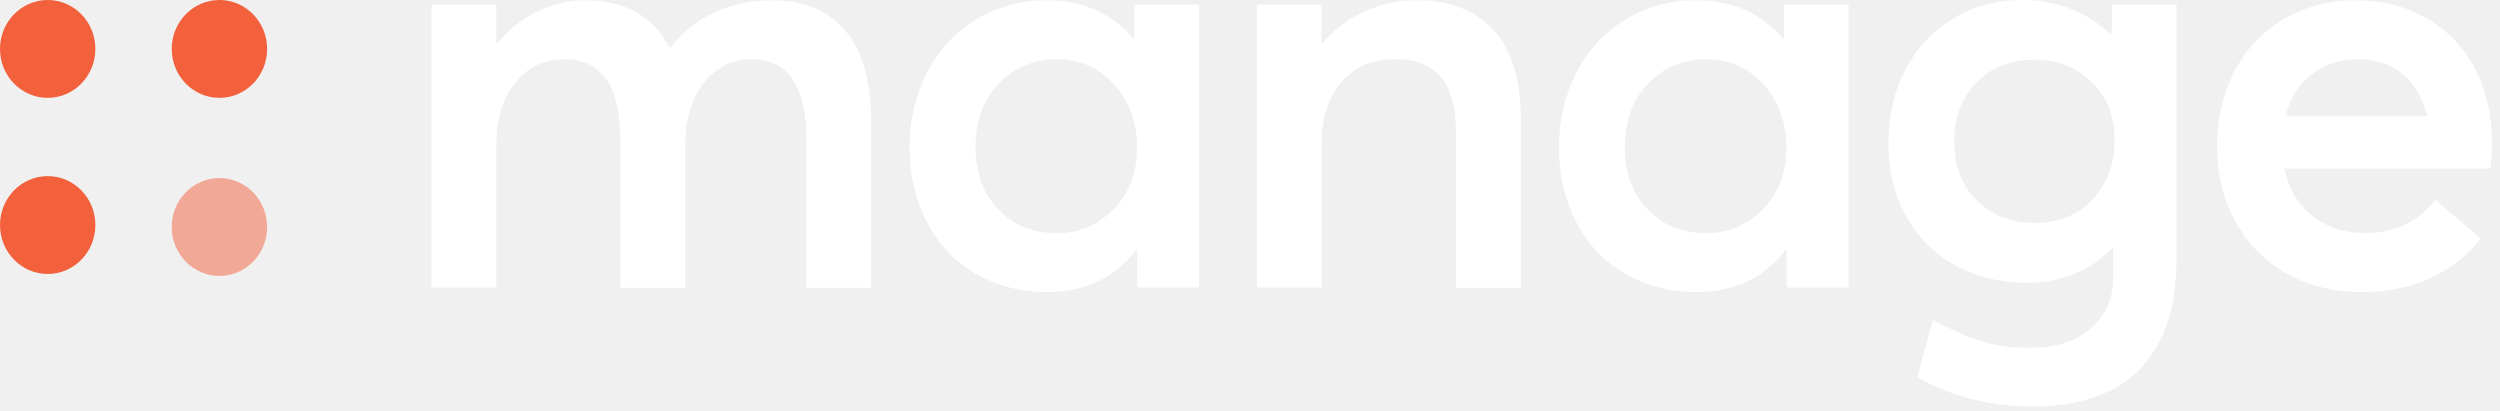
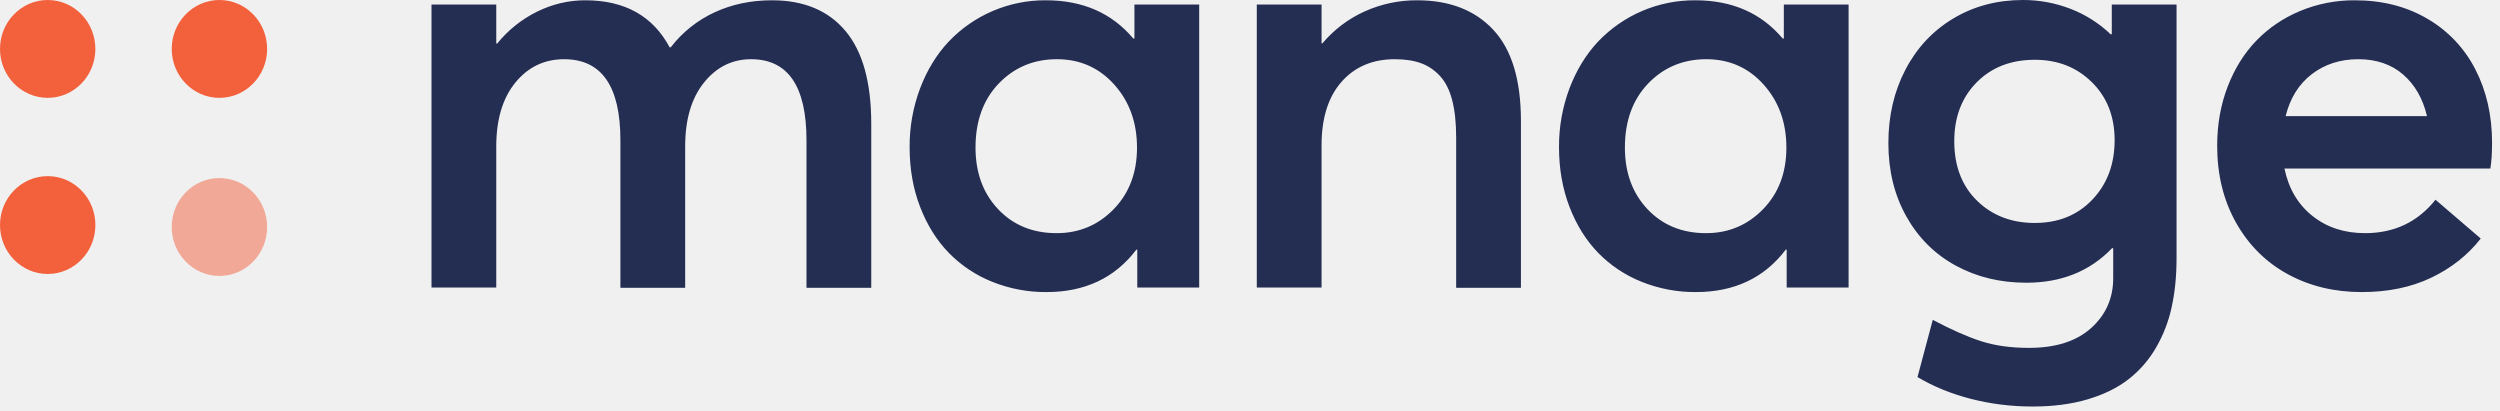
<svg xmlns="http://www.w3.org/2000/svg" width="146" height="24">
  <g fill="none" fill-rule="evenodd">
-     <path fill="#fff" fill-rule="nonzero" d="M40.014 16.809V8.553c0-1.577.366-2.82 1.098-3.73.733-.91 1.65-1.365 2.75-1.365 2.158 0 3.237 1.577 3.237 4.731v8.62h3.782v-9.58c0-2.415-.5-4.22-1.503-5.417C48.376.615 46.945.017 45.084.017c-1.222 0-2.34.234-3.352.703a6.833 6.833 0 00-2.56 2.043h-.066C38.126.932 36.486.017 34.184.017c-.969 0-1.902.217-2.799.653a6.976 6.976 0 00-2.353 1.878h-.05V.265H25.2v16.527h3.782V8.553c0-1.577.372-2.82 1.115-3.73.743-.91 1.693-1.365 2.849-1.365 2.19 0 3.286 1.577 3.286 4.731v8.62h3.782zm21.101.248c2.246 0 3.997-.827 5.252-2.482h.05v2.217h3.616V.265h-3.782V2.25h-.066C64.93.761 63.23.017 61.082.017a7.76 7.76 0 00-5.681 2.415c-.705.75-1.26 1.66-1.668 2.73a9.589 9.589 0 00-.611 3.44c0 1.258.203 2.416.61 3.475.408 1.059.964 1.952 1.669 2.68a7.348 7.348 0 002.535 1.696 8.325 8.325 0 003.18.604zm.595-3.441c-1.399 0-2.538-.466-3.419-1.398-.88-.932-1.321-2.132-1.321-3.599 0-1.555.454-2.804 1.362-3.747.909-.943 2.04-1.414 3.394-1.414 1.343 0 2.458.493 3.345 1.48.886.988 1.33 2.215 1.33 3.681 0 1.467-.455 2.667-1.363 3.599-.909.932-2.018 1.398-3.328 1.398zm27.112 3.193V7.064c0-2.393-.536-4.166-1.61-5.319C86.14.593 84.655.017 82.762.017a7.373 7.373 0 00-3.056.645 6.958 6.958 0 00-2.477 1.87h-.05V.264h-3.782v16.527h3.782V8.487c0-1.588.388-2.823 1.164-3.706.777-.882 1.814-1.323 3.113-1.323.595 0 1.104.077 1.528.231.424.155.796.406 1.115.753.32.348.556.819.71 1.415.154.595.231 1.323.231 2.183v8.769h3.782zm10.218.248c2.246 0 3.996-.827 5.252-2.482h.05v2.217h3.616V.265h-3.782V2.25h-.066C102.855.761 101.154.017 99.007.017a7.76 7.76 0 00-5.682 2.415c-.704.75-1.26 1.66-1.668 2.73a9.589 9.589 0 00-.61 3.44c0 1.258.203 2.416.61 3.475.408 1.059.964 1.952 1.668 2.68a7.348 7.348 0 002.536 1.696 8.325 8.325 0 003.179.604zm.594-3.441c-1.398 0-2.538-.466-3.418-1.398-.881-.932-1.322-2.132-1.322-3.599 0-1.555.455-2.804 1.363-3.747.908-.943 2.04-1.414 3.394-1.414 1.343 0 2.458.493 3.344 1.48.886.988 1.33 2.215 1.33 3.681 0 1.467-.455 2.667-1.363 3.599-.908.932-2.018 1.398-3.328 1.398zm19.07 10.125c1.2 0 2.274-.14 3.22-.422.947-.281 1.743-.673 2.387-1.175a6.385 6.385 0 001.602-1.844 8.14 8.14 0 00.916-2.383c.188-.86.281-1.803.281-2.829V.265h-3.782v1.737h-.066a7.059 7.059 0 00-2.353-1.49A7.62 7.62 0 00118.142 0c-1.508 0-2.862.358-4.062 1.075-1.2.717-2.134 1.713-2.8 2.987-.666 1.273-.999 2.705-.999 4.293 0 1.61.35 3.038 1.049 4.285.699 1.246 1.66 2.203 2.882 2.87 1.222.667 2.598 1.001 4.129 1.001 2.047 0 3.716-.673 5.004-2.018h.066v1.753c0 1.17-.43 2.14-1.288 2.912-.86.772-2.07 1.158-3.634 1.158-1.068 0-2.006-.132-2.816-.397-.809-.265-1.742-.678-2.799-1.24l-.892 3.341c.925.552 1.966.976 3.122 1.274 1.156.298 2.356.447 3.6.447zm.132-10.72c-1.365 0-2.491-.434-3.377-1.3-.887-.865-1.33-2.026-1.33-3.482 0-1.4.435-2.542 1.305-3.425.87-.882 2.004-1.323 3.402-1.323 1.332 0 2.442.435 3.328 1.307.886.871 1.33 2.002 1.33 3.391 0 1.401-.433 2.556-1.297 3.466-.864.91-1.985 1.365-3.361 1.365zm19.086 4.036c1.542 0 2.899-.281 4.071-.844 1.173-.562 2.133-1.323 2.882-2.283l-2.642-2.266c-1.035 1.301-2.406 1.952-4.113 1.952-1.21 0-2.237-.337-3.08-1.01-.842-.672-1.384-1.593-1.627-2.762h12.024c.066-.397.099-.9.099-1.506 0-1.599-.325-3.027-.975-4.285a7.198 7.198 0 00-2.807-2.961c-1.222-.717-2.632-1.075-4.228-1.075a8.191 8.191 0 00-3.188.62c-.99.414-1.844.99-2.56 1.729-.715.739-1.277 1.638-1.684 2.696-.407 1.06-.611 2.212-.611 3.458 0 1.688.369 3.185 1.106 4.492.738 1.307 1.746 2.308 3.023 3.003 1.277.695 2.714 1.042 4.31 1.042zm3.815-10.274h-8.257c.264-1.059.776-1.878 1.535-2.457.76-.579 1.663-.868 2.709-.868 1.057 0 1.93.298 2.618.893.688.596 1.153 1.406 1.395 2.432z" />
+     <path fill="#242D52" fill-rule="nonzero" d="M40.014 16.809V8.553c0-1.577.366-2.82 1.098-3.73.733-.91 1.65-1.365 2.75-1.365 2.158 0 3.237 1.577 3.237 4.731v8.62h3.782v-9.58c0-2.415-.5-4.22-1.503-5.417C48.376.615 46.945.017 45.084.017c-1.222 0-2.34.234-3.352.703a6.833 6.833 0 00-2.56 2.043h-.066C38.126.932 36.486.017 34.184.017c-.969 0-1.902.217-2.799.653a6.976 6.976 0 00-2.353 1.878h-.05V.265H25.2v16.527h3.782V8.553c0-1.577.372-2.82 1.115-3.73.743-.91 1.693-1.365 2.849-1.365 2.19 0 3.286 1.577 3.286 4.731v8.62h3.782zm21.101.248c2.246 0 3.997-.827 5.252-2.482h.05v2.217h3.616V.265h-3.782V2.25h-.066C64.93.761 63.23.017 61.082.017a7.76 7.76 0 00-5.681 2.415c-.705.75-1.26 1.66-1.668 2.73a9.589 9.589 0 00-.611 3.44c0 1.258.203 2.416.61 3.475.408 1.059.964 1.952 1.669 2.68a7.348 7.348 0 002.535 1.696 8.325 8.325 0 003.18.604zm.595-3.441c-1.399 0-2.538-.466-3.419-1.398-.88-.932-1.321-2.132-1.321-3.599 0-1.555.454-2.804 1.362-3.747.909-.943 2.04-1.414 3.394-1.414 1.343 0 2.458.493 3.345 1.48.886.988 1.33 2.215 1.33 3.681 0 1.467-.455 2.667-1.363 3.599-.909.932-2.018 1.398-3.328 1.398zm27.112 3.193V7.064c0-2.393-.536-4.166-1.61-5.319C86.14.593 84.655.017 82.762.017a7.373 7.373 0 00-3.056.645 6.958 6.958 0 00-2.477 1.87h-.05V.264h-3.782v16.527h3.782V8.487c0-1.588.388-2.823 1.164-3.706.777-.882 1.814-1.323 3.113-1.323.595 0 1.104.077 1.528.231.424.155.796.406 1.115.753.32.348.556.819.71 1.415.154.595.231 1.323.231 2.183v8.769h3.782zm10.218.248c2.246 0 3.996-.827 5.252-2.482h.05v2.217h3.616V.265h-3.782V2.25h-.066C102.855.761 101.154.017 99.007.017a7.76 7.76 0 00-5.682 2.415c-.704.75-1.26 1.66-1.668 2.73a9.589 9.589 0 00-.61 3.44c0 1.258.203 2.416.61 3.475.408 1.059.964 1.952 1.668 2.68a7.348 7.348 0 002.536 1.696 8.325 8.325 0 003.179.604zm.594-3.441c-1.398 0-2.538-.466-3.418-1.398-.881-.932-1.322-2.132-1.322-3.599 0-1.555.455-2.804 1.363-3.747.908-.943 2.04-1.414 3.394-1.414 1.343 0 2.458.493 3.344 1.48.886.988 1.33 2.215 1.33 3.681 0 1.467-.455 2.667-1.363 3.599-.908.932-2.018 1.398-3.328 1.398zm19.07 10.125c1.2 0 2.274-.14 3.22-.422.947-.281 1.743-.673 2.387-1.175a6.385 6.385 0 001.602-1.844 8.14 8.14 0 00.916-2.383c.188-.86.281-1.803.281-2.829V.265h-3.782v1.737h-.066a7.059 7.059 0 00-2.353-1.49A7.62 7.62 0 00118.142 0c-1.508 0-2.862.358-4.062 1.075-1.2.717-2.134 1.713-2.8 2.987-.666 1.273-.999 2.705-.999 4.293 0 1.61.35 3.038 1.049 4.285.699 1.246 1.66 2.203 2.882 2.87 1.222.667 2.598 1.001 4.129 1.001 2.047 0 3.716-.673 5.004-2.018h.066v1.753c0 1.17-.43 2.14-1.288 2.912-.86.772-2.07 1.158-3.634 1.158-1.068 0-2.006-.132-2.816-.397-.809-.265-1.742-.678-2.799-1.24l-.892 3.341c.925.552 1.966.976 3.122 1.274 1.156.298 2.356.447 3.6.447zm.132-10.72c-1.365 0-2.491-.434-3.377-1.3-.887-.865-1.33-2.026-1.33-3.482 0-1.4.435-2.542 1.305-3.425.87-.882 2.004-1.323 3.402-1.323 1.332 0 2.442.435 3.328 1.307.886.871 1.33 2.002 1.33 3.391 0 1.401-.433 2.556-1.297 3.466-.864.91-1.985 1.365-3.361 1.365zm19.086 4.036c1.542 0 2.899-.281 4.071-.844 1.173-.562 2.133-1.323 2.882-2.283l-2.642-2.266c-1.035 1.301-2.406 1.952-4.113 1.952-1.21 0-2.237-.337-3.08-1.01-.842-.672-1.384-1.593-1.627-2.762h12.024c.066-.397.099-.9.099-1.506 0-1.599-.325-3.027-.975-4.285a7.198 7.198 0 00-2.807-2.961c-1.222-.717-2.632-1.075-4.228-1.075a8.191 8.191 0 00-3.188.62c-.99.414-1.844.99-2.56 1.729-.715.739-1.277 1.638-1.684 2.696-.407 1.06-.611 2.212-.611 3.458 0 1.688.369 3.185 1.106 4.492.738 1.307 1.746 2.308 3.023 3.003 1.277.695 2.714 1.042 4.31 1.042zm3.815-10.274h-8.257c.264-1.059.776-1.878 1.535-2.457.76-.579 1.663-.868 2.709-.868 1.057 0 1.93.298 2.618.893.688.596 1.153 1.406 1.395 2.432z" />
    <g fill="#F3603C">
      <path d="M2.786 10.286c1.538 0 2.785 1.279 2.785 2.857C5.571 14.72 4.324 16 2.786 16 1.247 16 0 14.72 0 13.143c0-1.578 1.247-2.857 2.786-2.857zM2.786 0C4.324 0 5.57 1.28 5.57 2.857c0 1.578-1.247 2.857-2.785 2.857C1.247 5.714 0 4.435 0 2.857 0 1.28 1.247 0 2.786 0zm10.028 0C14.353 0 15.6 1.28 15.6 2.857c0 1.578-1.247 2.857-2.786 2.857-1.538 0-2.785-1.279-2.785-2.857C10.029 1.28 11.276 0 12.814 0z" />
      <ellipse cx="12.814" cy="13.257" opacity=".5" rx="2.786" ry="2.857" />
    </g>
  </g>
</svg>
